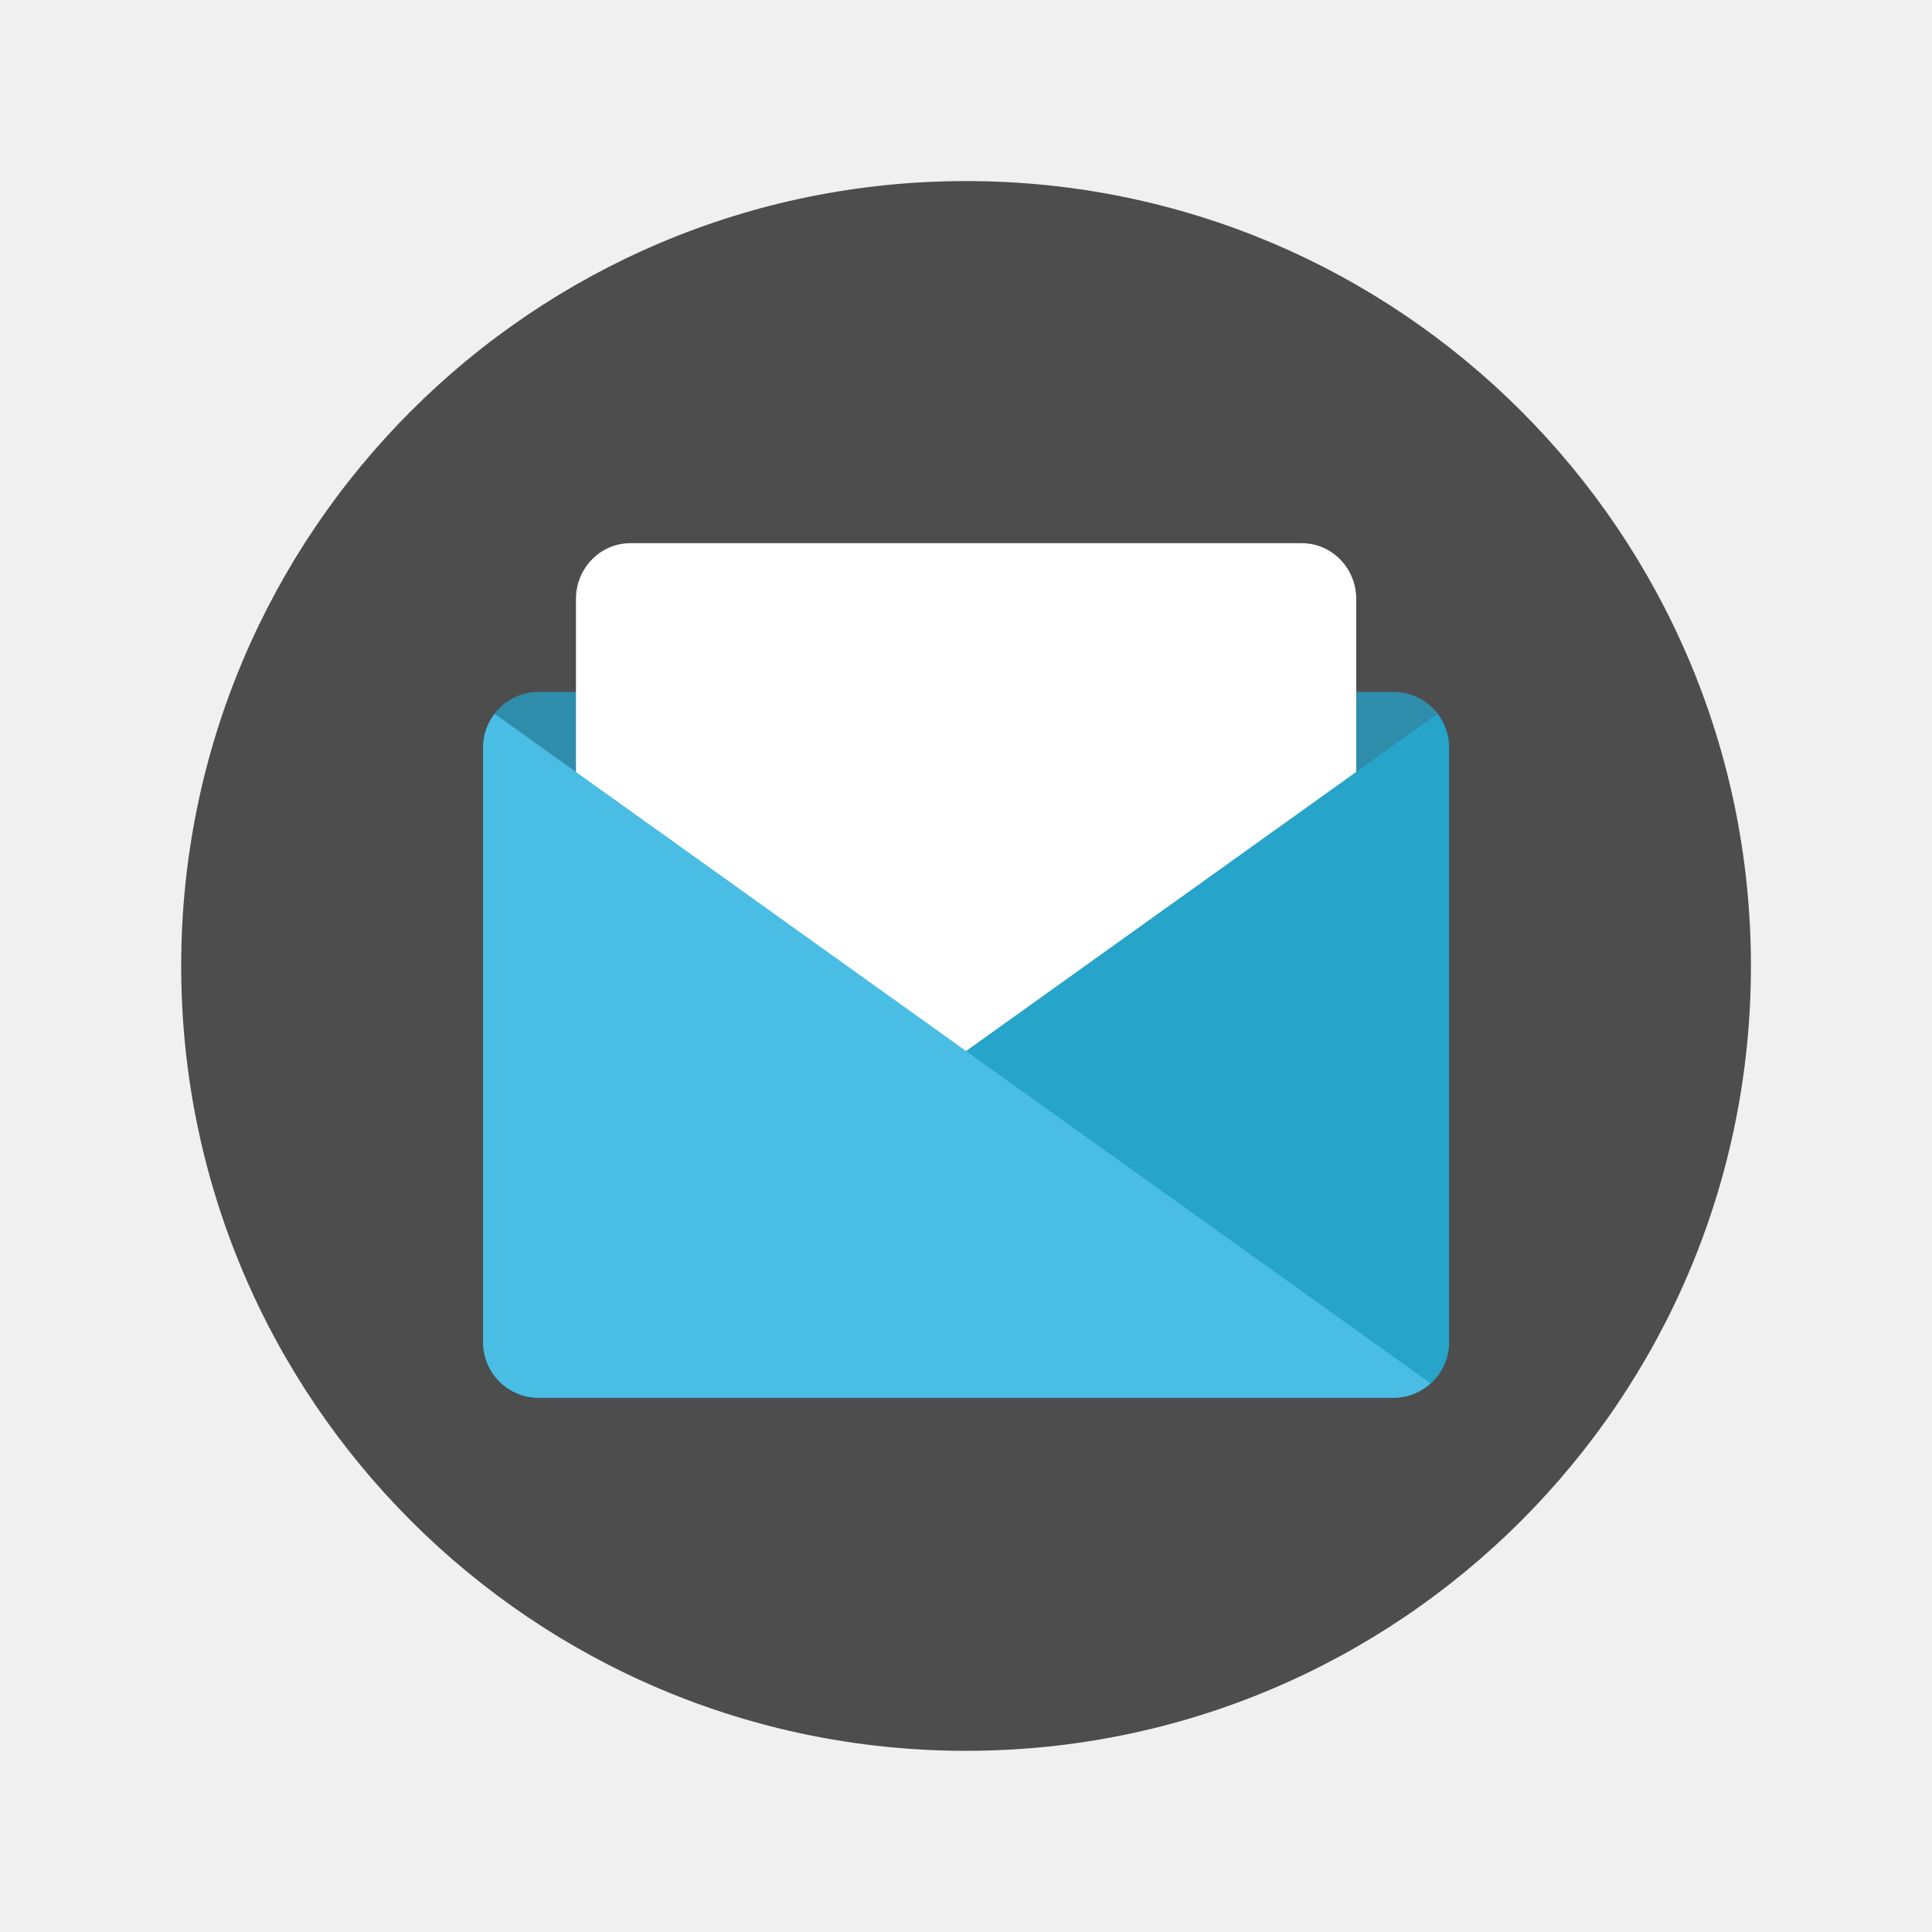
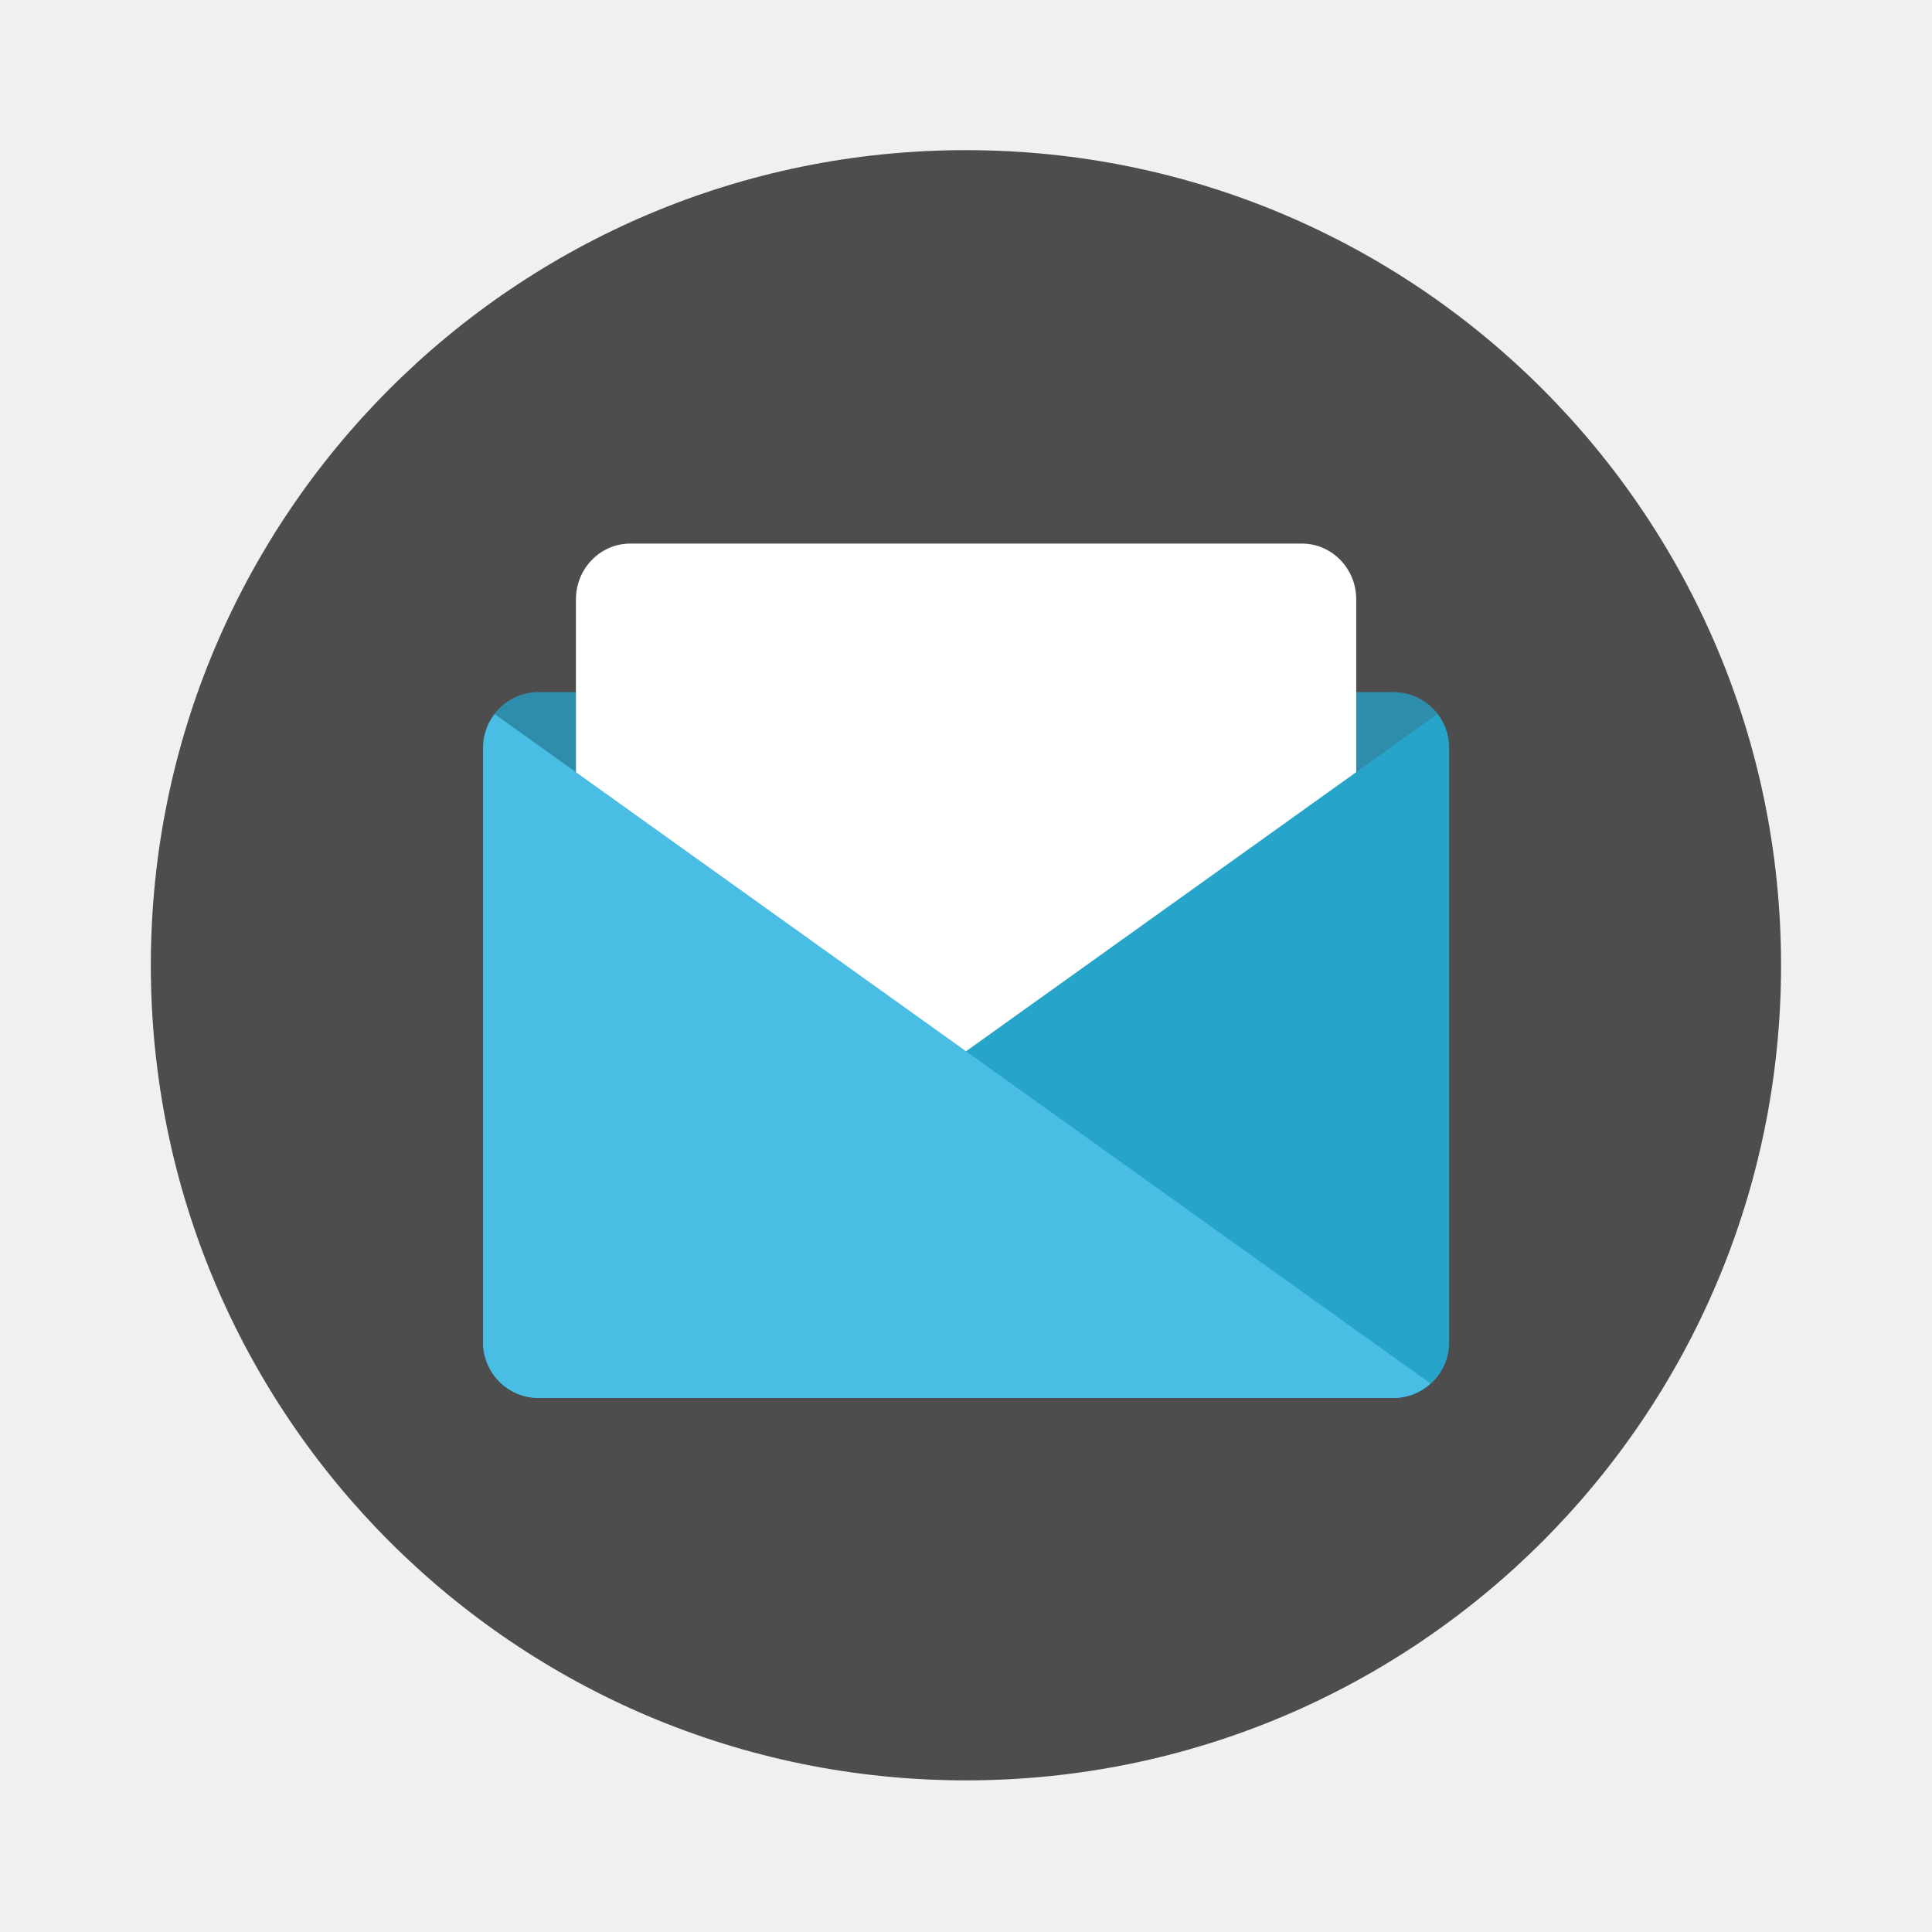
- <svg xmlns="http://www.w3.org/2000/svg" width="64" height="64" viewBox="0 0 16.933 16.933">
-   <g transform="translate(0 -280.067)">
-     <circle cx="8.467" cy="288.533" r="6.879" fill="#4d4d4d" paint-order="stroke markers fill" />
-     <g transform="matrix(.61538 0 0 .61538 5.699 111.015)" stroke-width="1.625" paint-order="markers stroke fill">
+ <svg xmlns="http://www.w3.org/2000/svg" width="64" height="64" version="1.1" viewBox="0 0 16.933 16.933">
+   <g transform="translate(0 -280.07)">
+     <circle cx="8.466" cy="288.53" r="7.144" fill="#4d4d4d" style="paint-order:stroke markers fill" />
+     <g transform="matrix(.61538 0 0 .61538 5.699 111.02)" stroke-width="1.625" paint-order="markers stroke fill">
      <path d="M-1.587 284.565h12.17c.44 0 .794.354.794.793v8.467c0 .44-.354.794-.794.794h-12.17a.792.792 0 0 1-.794-.794v-8.467c0-.44.354-.793.794-.793z" fill="#2f8dac" />
-       <rect width="11.113" height="8.731" x="-1.058" y="282.448" ry=".794" rx=".775" fill="#fff" />
+       <rect x="-1.058" y="282.45" width="11.113" height="8.731" rx=".775" ry=".794" fill="#fff" />
      <path d="M11.212 284.878a.788.788 0 0 1 .165.48v8.467c0 .44-.354.794-.794.794h-12.17a.788.788 0 0 1-.53-.206z" fill="#26a4ca" />
      <path d="M-2.216 284.878a.788.788 0 0 0-.165.48v8.467c0 .44.354.794.794.794h12.17c.205 0 .39-.08.53-.206z" fill="#49bde3" />
    </g>
  </g>
</svg>
